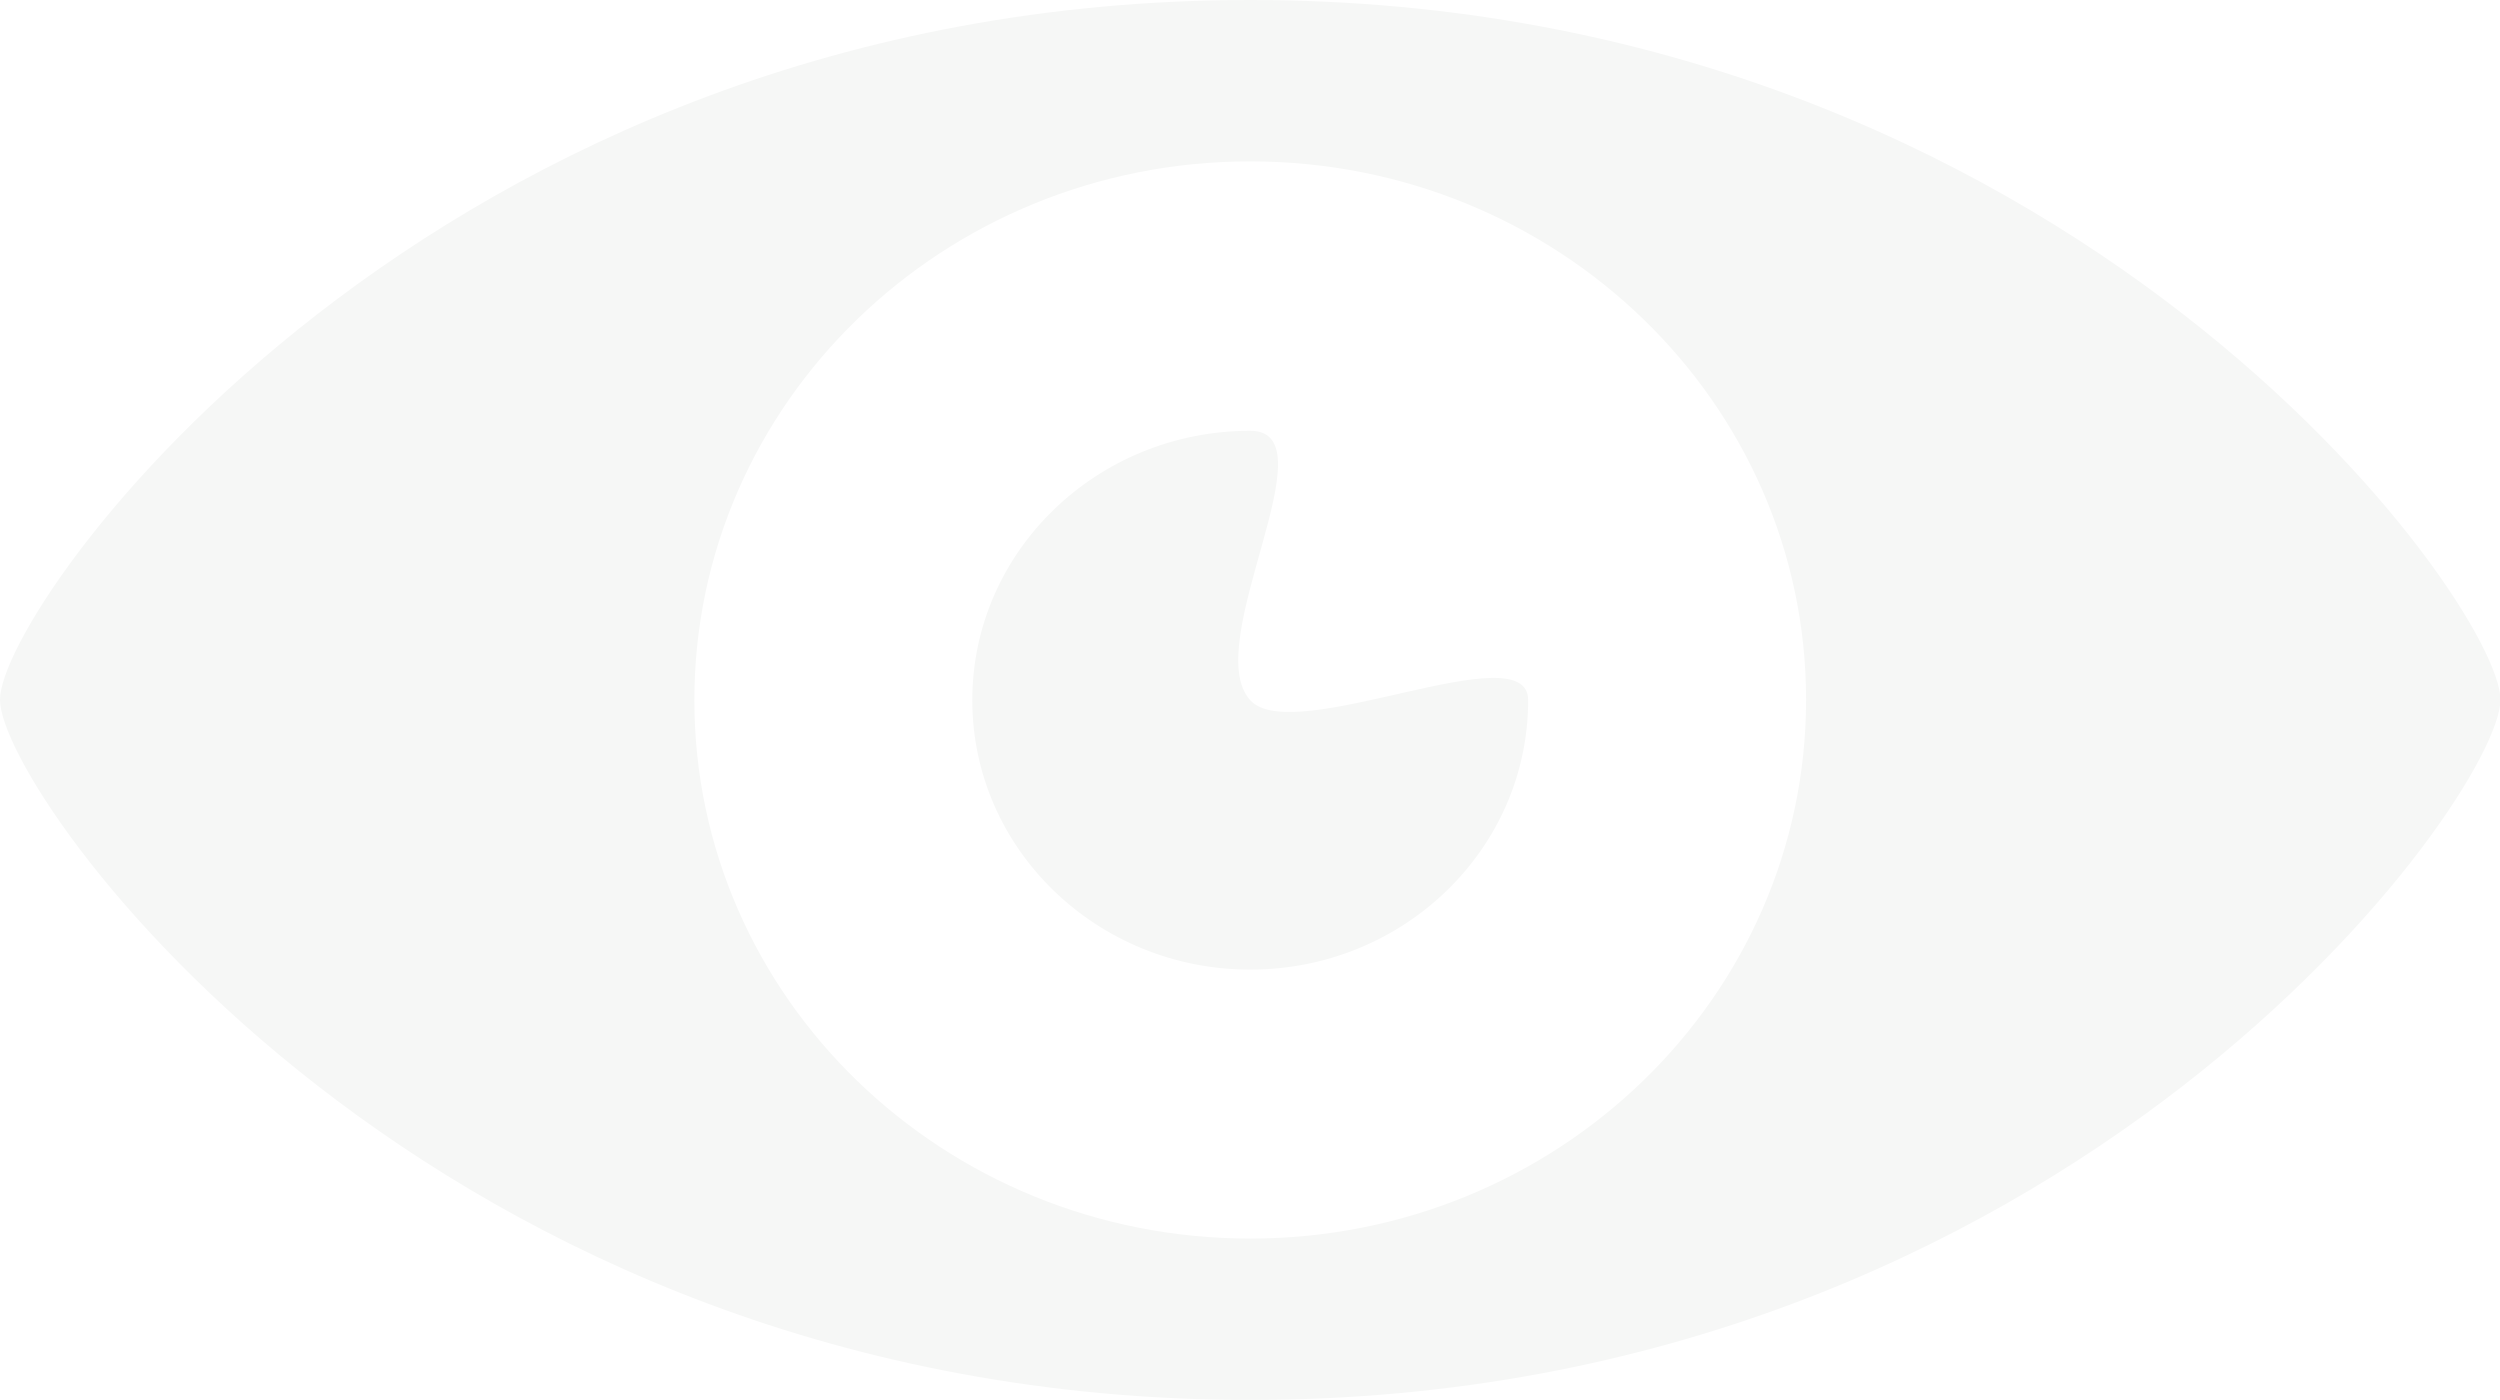
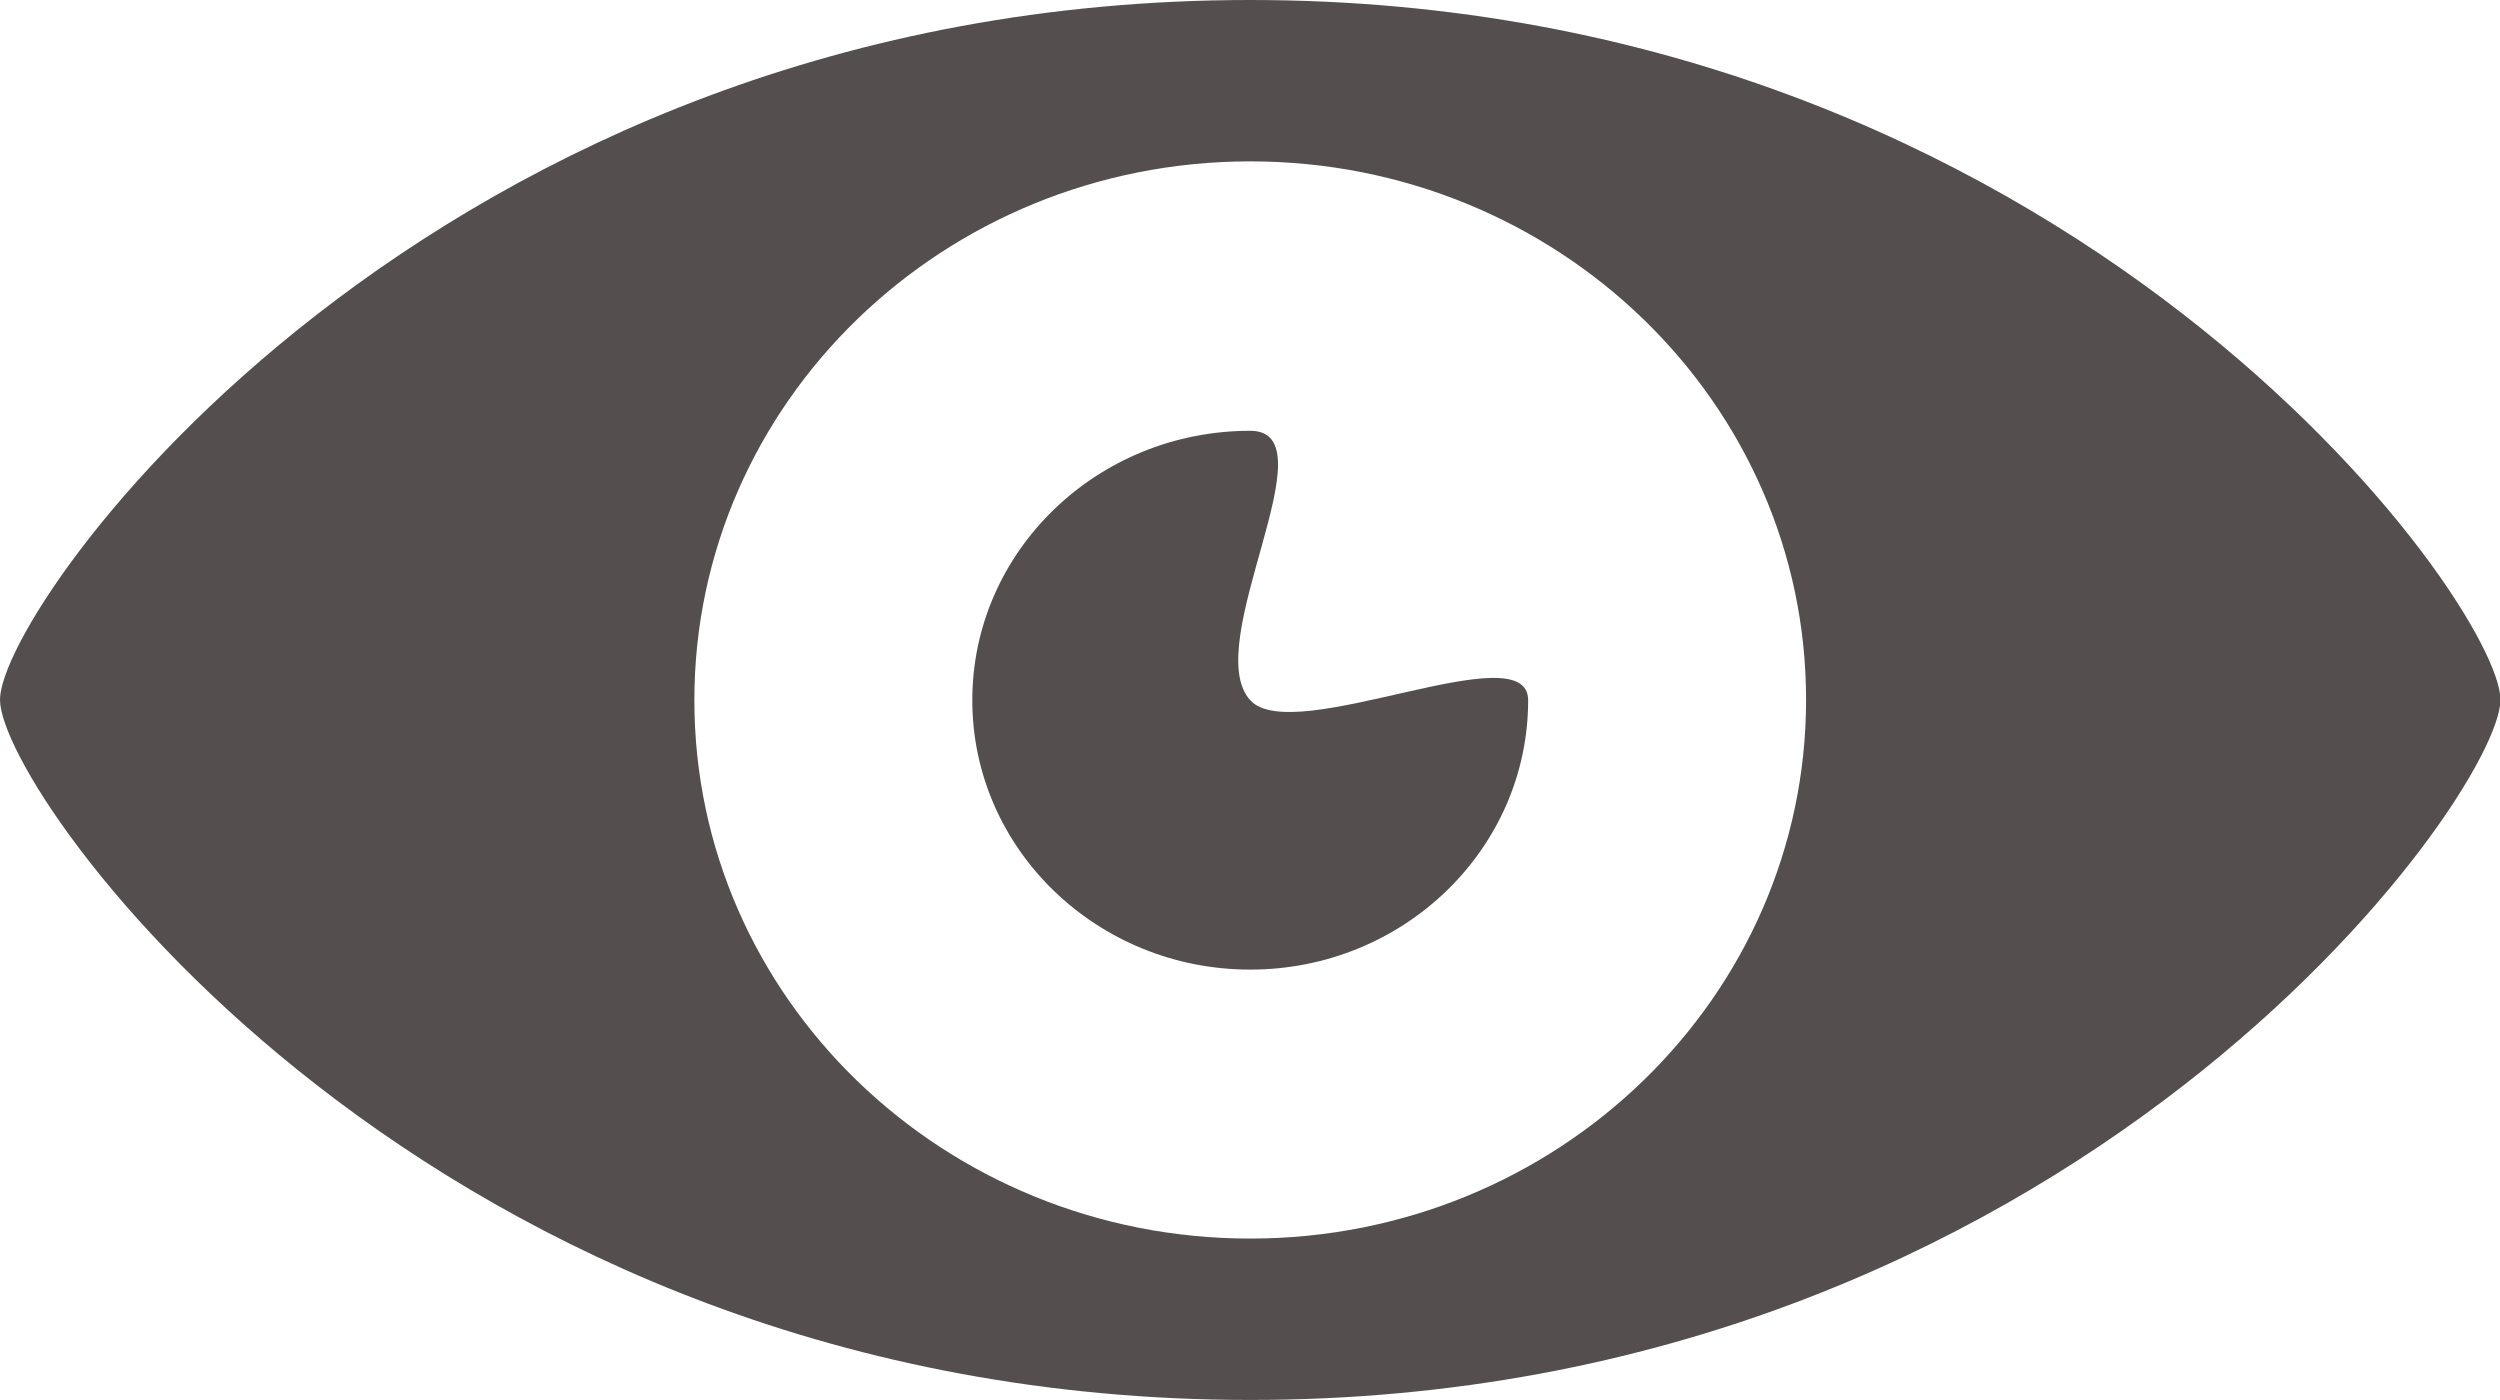
<svg xmlns="http://www.w3.org/2000/svg" version="1.1" id="Layer_1" x="0px" y="0px" viewBox="0 0 557.7 312.3" style="enable-background:new 0 0 557.7 312.3;" xml:space="preserve">
  <style type="text/css">
- 	.st0{fill:#F6F7F6;}
+ 	.st0{fill:#554E4F;}
</style>
  <g>
    <g>
      <path class="st0" d="M278.9,0C95.9,0,0,134.8,0,156.1s95.9,156.2,278.9,156.2s278.9-134.8,278.9-156.2S461.8,0,278.9,0z     M278.9,276.3c-68.5,0-124-53.8-124-120.1S210.4,36,278.9,36s124,53.8,124,120.1S347.4,276.3,278.9,276.3z M340.9,156.2    c0,33.2-27.8,60.1-62,60.1s-62-26.9-62-60.1s27.8-60.1,62-60.1c18.5,0-11.4,47.6,0,60.1C288.5,166.8,340.9,140.9,340.9,156.2z" />
    </g>
  </g>
</svg>
